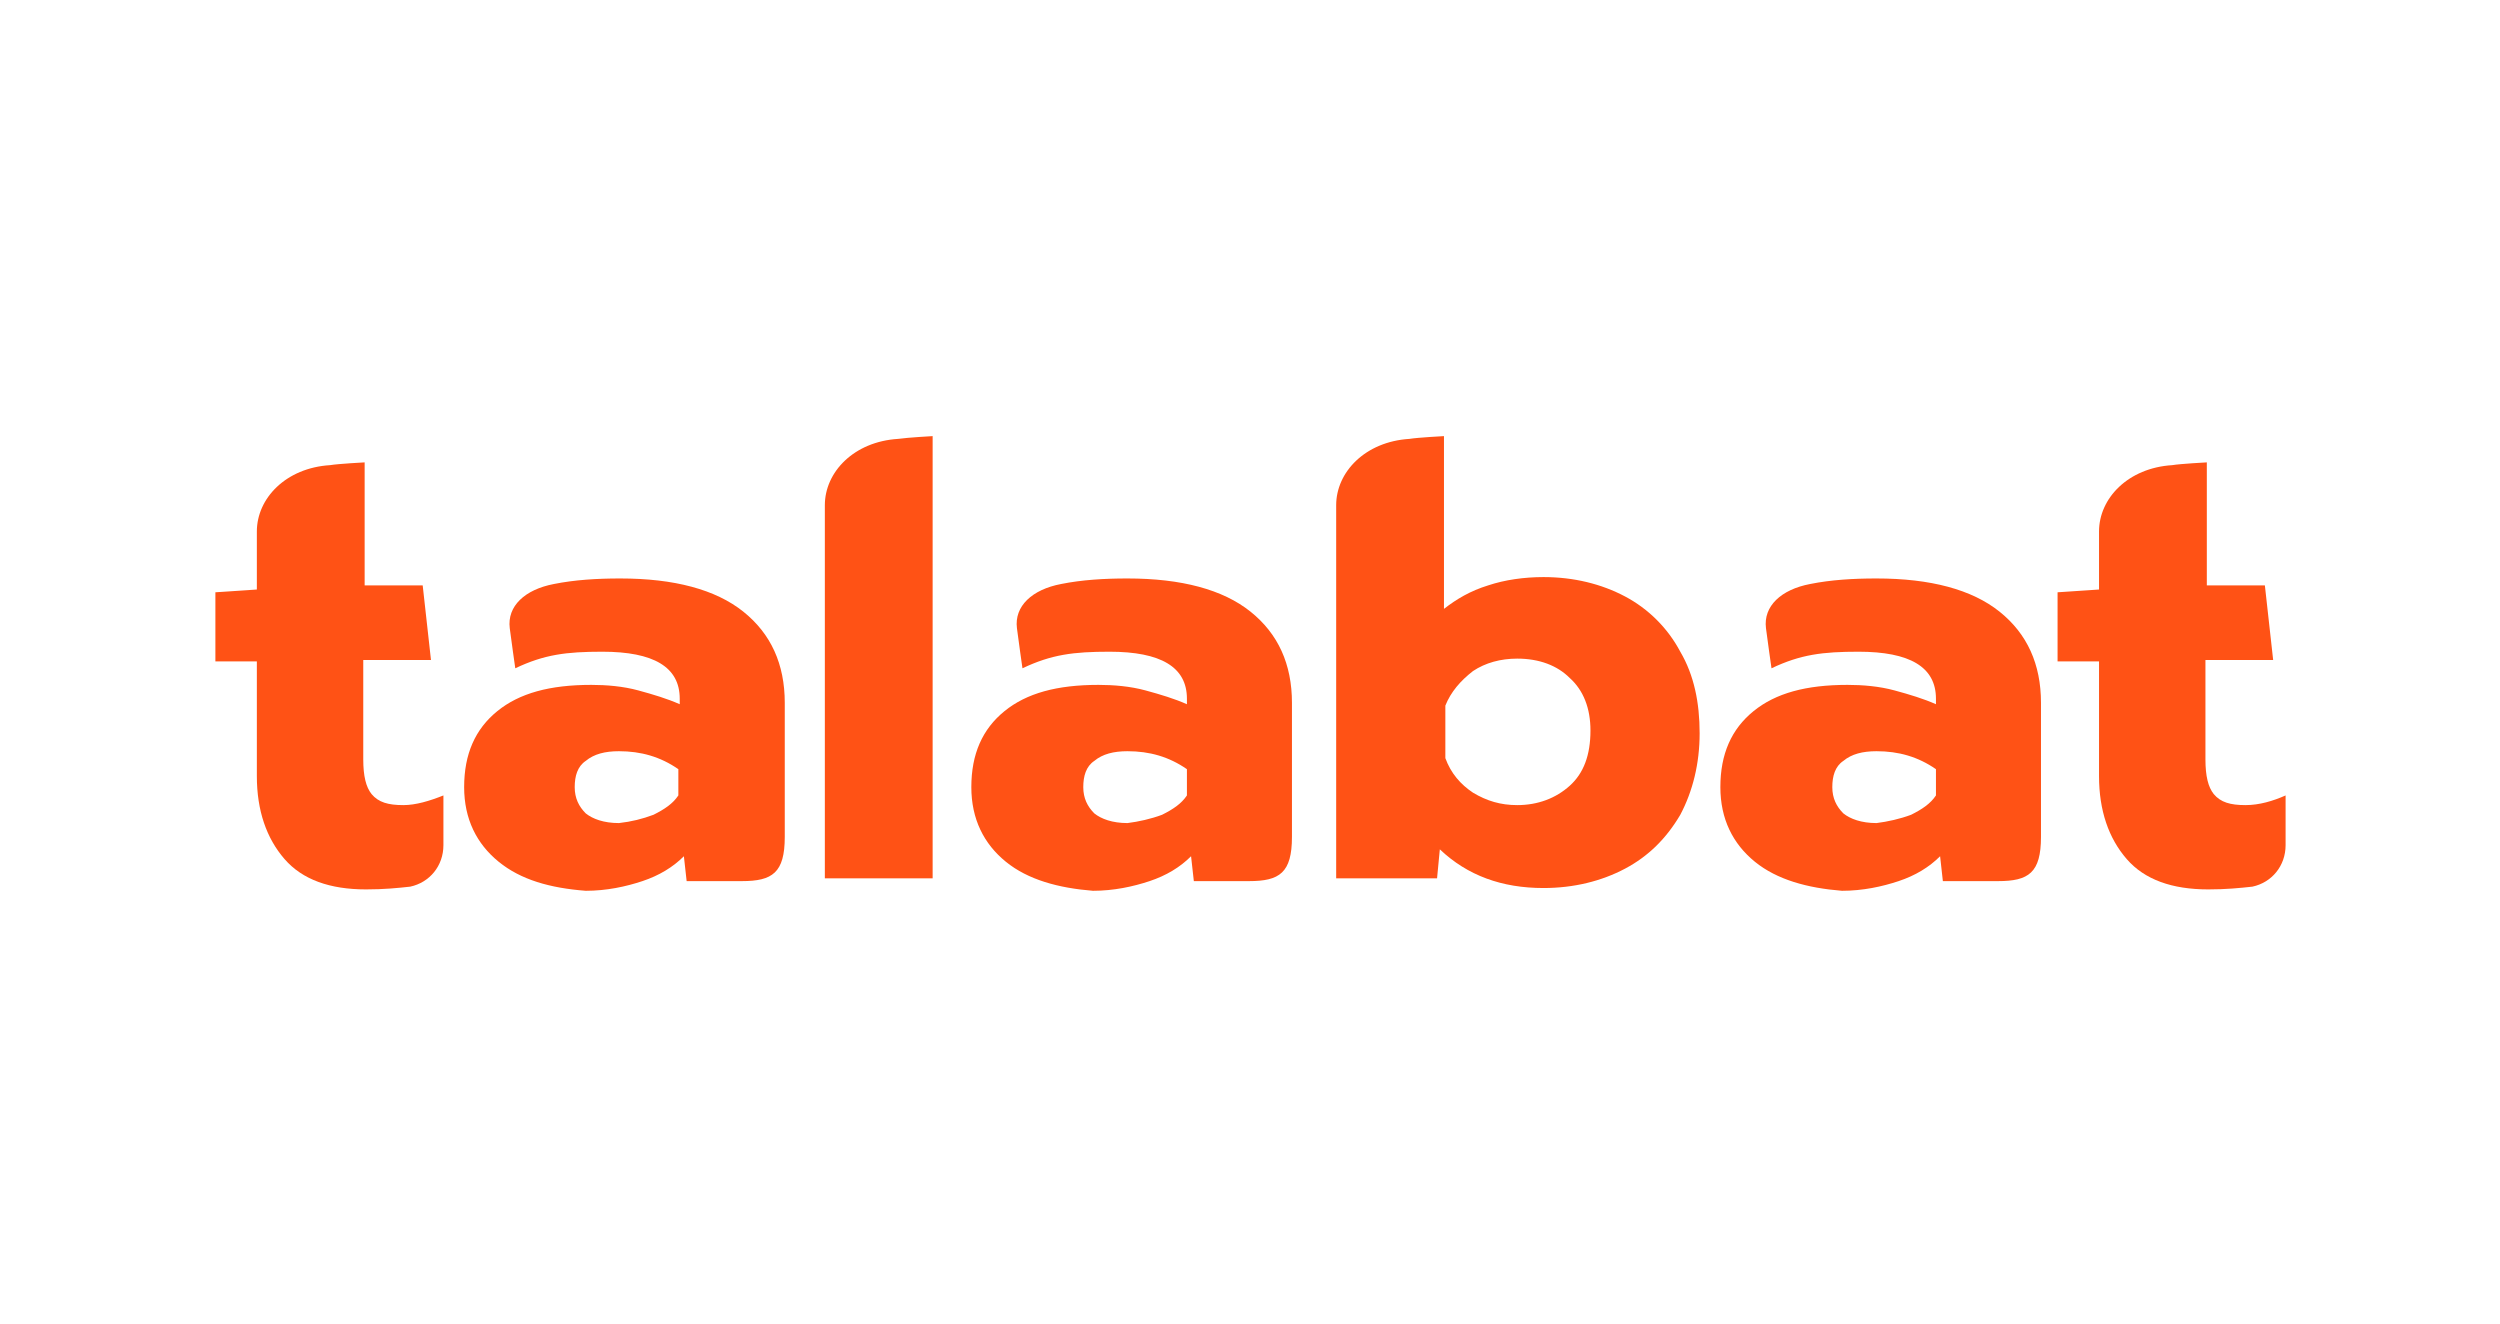
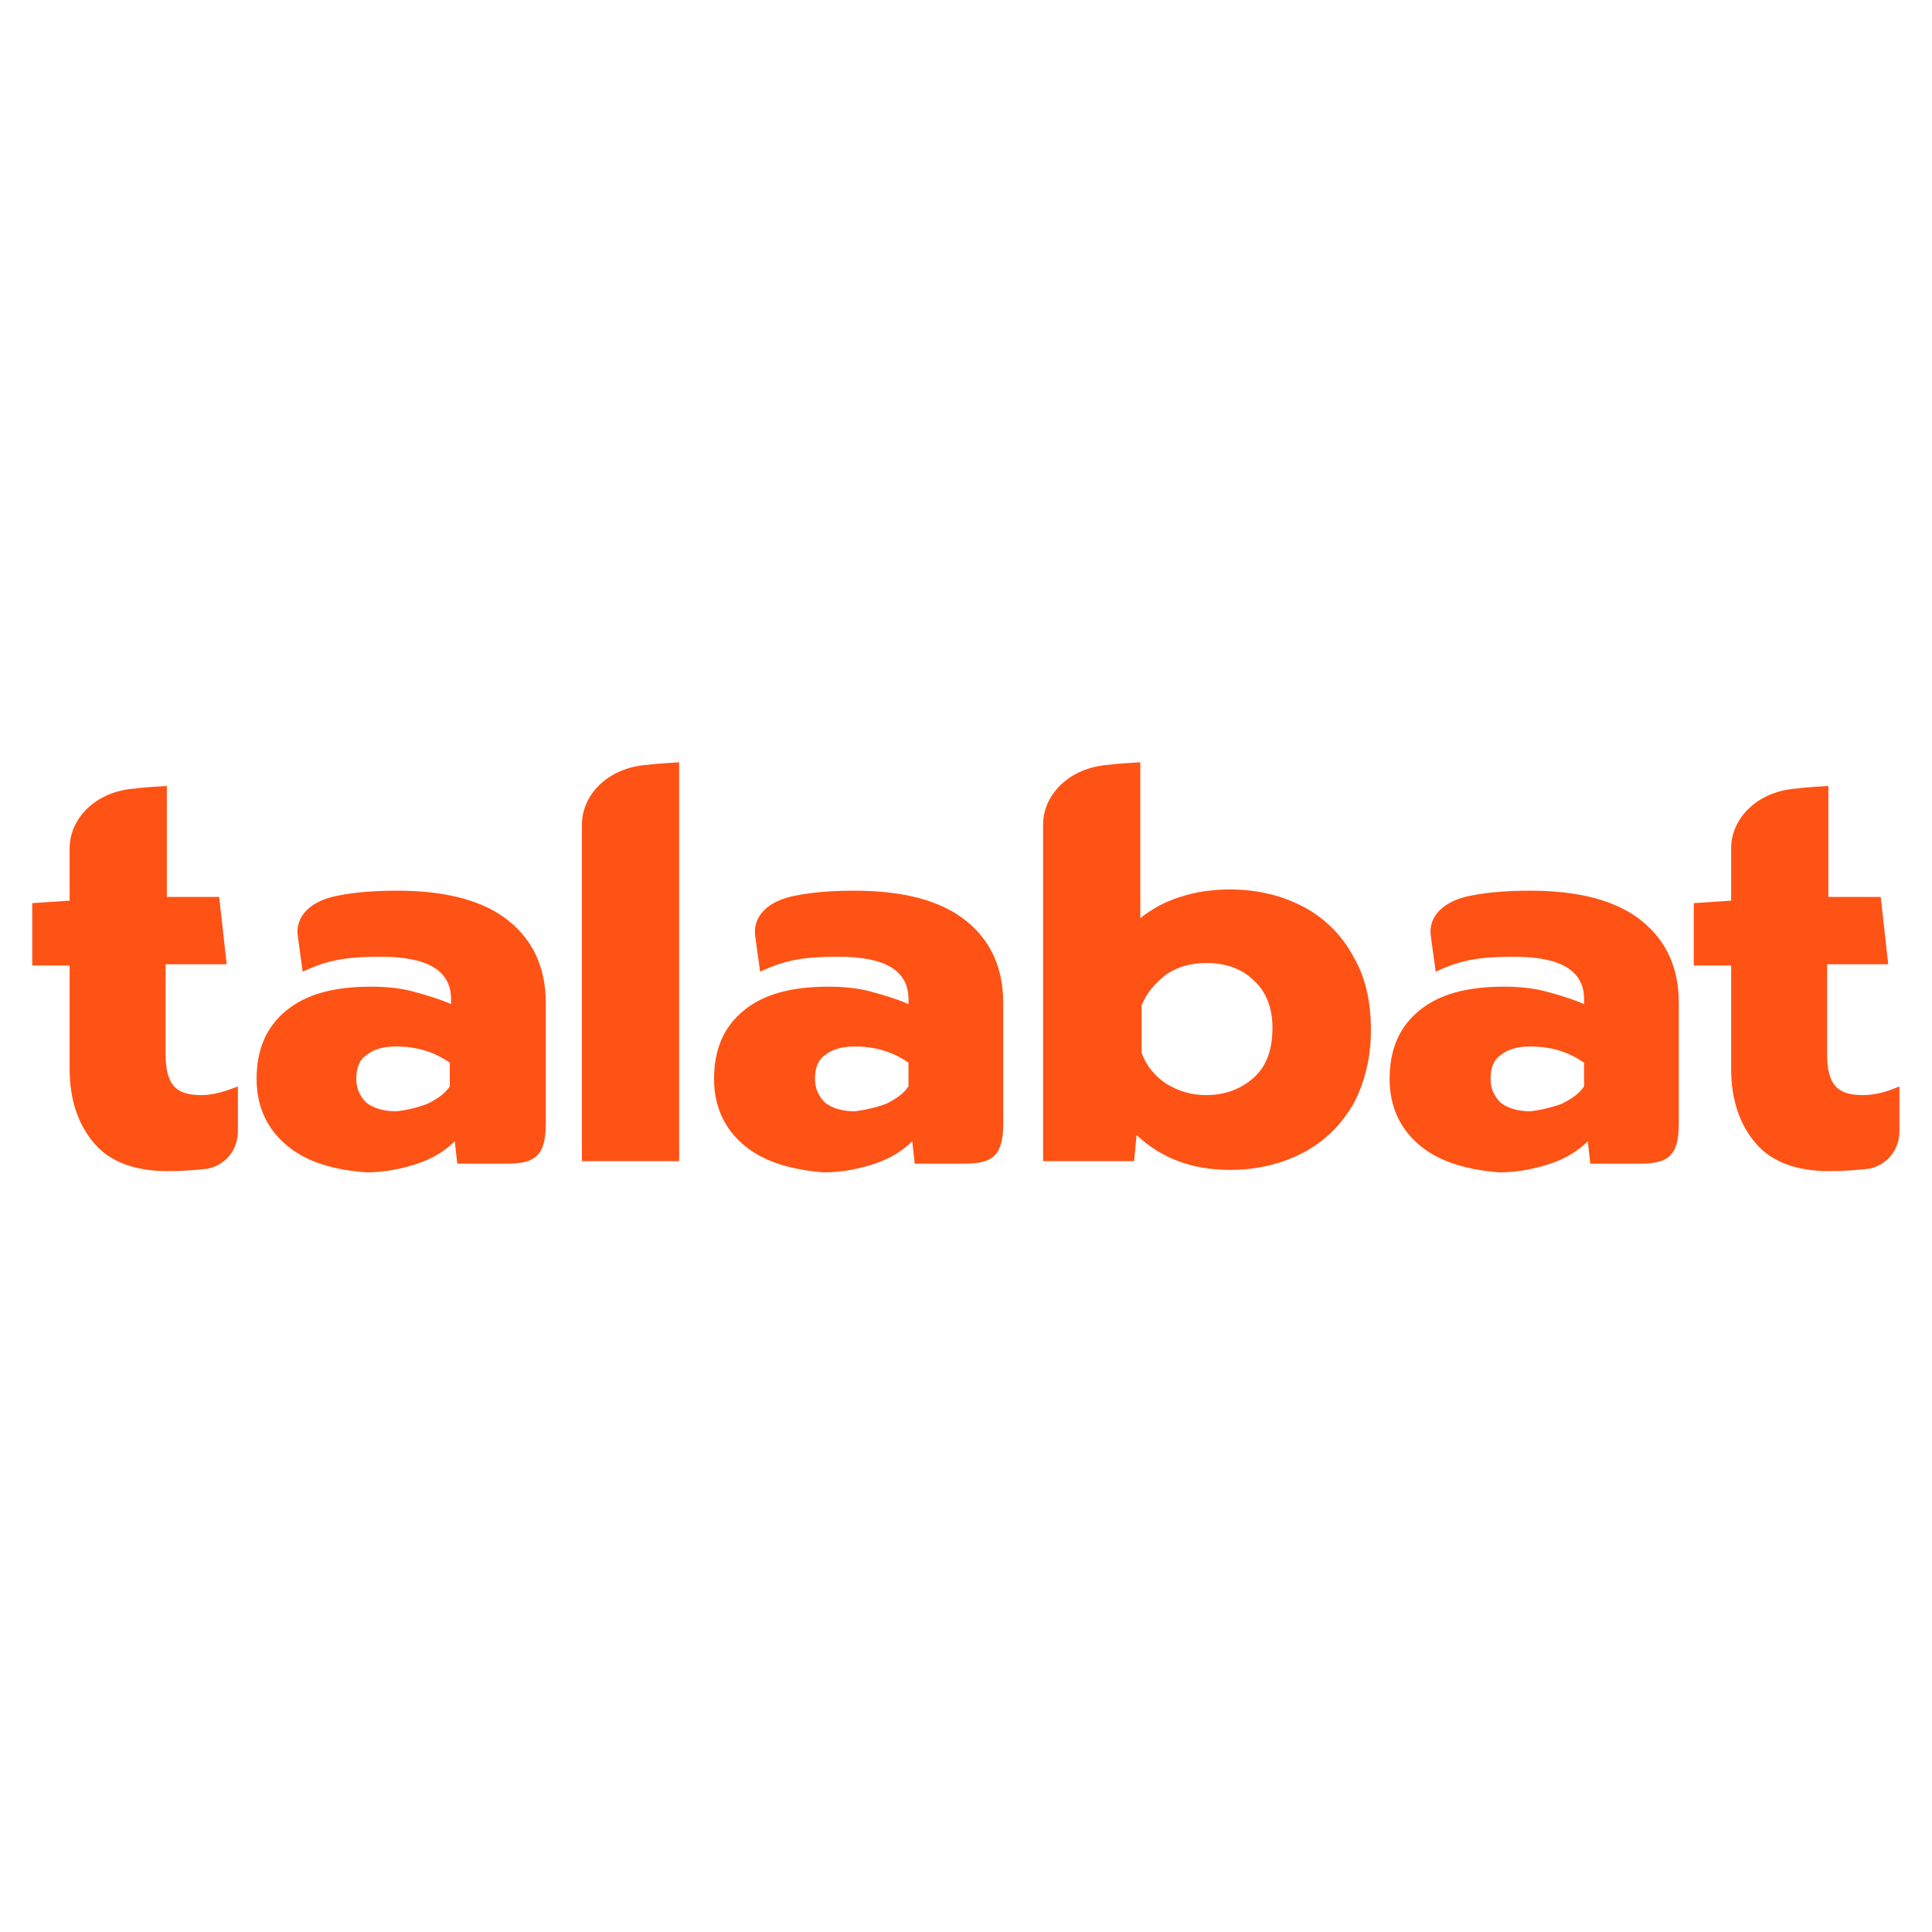
- <svg xmlns="http://www.w3.org/2000/svg" version="1.0" id="svg136" x="0px" y="0px" viewBox="0 0 180.9 95.8" style="enable-background:new 0 0 180.9 95.8;" xml:space="preserve">
+ <svg xmlns="http://www.w3.org/2000/svg" version="1.0" id="svg136" x="0px" y="0px" viewBox="13 0 155 95.8" width="180" height="180" style="enable-background:new 0 0 180.9 95.8;" xml:space="preserve">
  <style type="text/css">
	.st0{fill-rule:evenodd;clip-rule:evenodd;fill:#FF5215;}
</style>
  <g id="layer1" transform="translate(-188.0466,-330.21)">
    <g id="g257" transform="translate(0.1322945,-0.1322877)">
      <path id="Fill-1" class="st0" d="M350.4,388.6c-1.1,0-1.8-0.2-2.3-0.8c-0.4-0.5-0.6-1.3-0.6-2.5    v-7.2h4.9l-0.6-5.4h-4.2v-4.9v-4c0,0-1.9,0.1-2.5,0.2c-3.2,0.2-5.3,2.4-5.3,4.8l0,4.2l-3,0.2v5h3v8.3c0,2.5,0.7,4.5,2,6    c1.3,1.5,3.3,2.2,5.9,2.2c1.3,0,2.3-0.1,3.2-0.2c0,0,0,0,0,0c1.4-0.3,2.4-1.5,2.4-3v-3.6C352.4,388.3,351.4,388.6,350.4,388.6" />
      <path id="Fill-4" class="st0" d="M272,389.3c0.8-0.4,1.4-0.8,1.8-1.4V386    c-1.3-0.9-2.7-1.3-4.3-1.3c-1,0-1.8,0.2-2.4,0.7c-0.6,0.4-0.8,1.1-0.8,1.9c0,0.8,0.3,1.4,0.8,1.9c0.5,0.4,1.3,0.7,2.4,0.7    C270.3,389.8,271.2,389.6,272,389.3 M260.7,392.7c-1.6-1.3-2.5-3.1-2.5-5.4c0-2.4,0.8-4.2,2.4-5.5c1.6-1.3,3.8-1.9,6.8-1.9    c1.1,0,2.3,0.1,3.4,0.4c1.1,0.3,2.1,0.6,3,1v-0.4c0-2.3-1.9-3.4-5.6-3.4c-2.6,0-4.2,0.2-6.3,1.2c0,0-0.3-2.1-0.4-2.9    c-0.2-1.6,1.1-2.8,3.2-3.2c0,0,0,0,0,0c1.5-0.3,3.1-0.4,4.8-0.4c3.9,0,6.9,0.8,8.9,2.4c2,1.6,3,3.8,3,6.6v9.7    c0,2.6-0.9,3.2-3.1,3.2h-4l-0.2-1.8c-0.8,0.8-1.8,1.4-3,1.8c-1.2,0.4-2.6,0.7-4.1,0.7C264.5,394.6,262.3,394,260.7,392.7" />
      <path id="Fill-6" class="st0" d="M326.2,389.3c0.8-0.4,1.4-0.8,1.8-1.4V386    c-1.3-0.9-2.7-1.3-4.3-1.3c-1,0-1.8,0.2-2.4,0.7c-0.6,0.4-0.8,1.1-0.8,1.9c0,0.8,0.3,1.4,0.8,1.9c0.5,0.4,1.3,0.7,2.4,0.7    C324.5,389.8,325.4,389.6,326.2,389.3 M314.9,392.7c-1.6-1.3-2.5-3.1-2.5-5.4c0-2.4,0.8-4.2,2.4-5.5c1.6-1.3,3.8-1.9,6.8-1.9    c1.1,0,2.3,0.1,3.4,0.4c1.1,0.3,2.1,0.6,3,1v-0.4c0-2.3-1.9-3.4-5.6-3.4c-2.6,0-4.2,0.2-6.3,1.2c0,0-0.3-2.1-0.4-2.9    c-0.2-1.6,1.1-2.8,3.2-3.2c0,0,0,0,0,0c1.5-0.3,3.1-0.4,4.8-0.4c3.9,0,6.9,0.8,8.9,2.4c2,1.6,3,3.8,3,6.6v9.7    c0,2.6-0.9,3.2-3.1,3.2h-4l-0.2-1.8c-0.8,0.8-1.8,1.4-3,1.8c-1.2,0.4-2.6,0.7-4.1,0.7C318.7,394.6,316.5,394,314.9,392.7" />
      <path id="Fill-8" class="st0" d="M217.1,388.6c-1.1,0-1.8-0.2-2.3-0.8c-0.4-0.5-0.6-1.3-0.6-2.5    v-7.2h4.9l-0.6-5.4h-4.2v-4.9v-4c0,0-1.9,0.1-2.5,0.2c-3.2,0.2-5.3,2.4-5.3,4.8l0,4.2l-3,0.2v5h3v8.3c0,2.5,0.7,4.5,2,6    c1.3,1.5,3.3,2.2,5.9,2.2c1.3,0,2.3-0.1,3.2-0.2c0,0,0,0,0,0c1.4-0.3,2.4-1.5,2.4-3v-3.6C219,388.3,218,388.6,217.1,388.6" />
      <path id="Fill-11" class="st0" d="M235.2,389.3c0.8-0.4,1.4-0.8,1.8-1.4V386    c-1.3-0.9-2.7-1.3-4.3-1.3c-1,0-1.8,0.2-2.4,0.7c-0.6,0.4-0.8,1.1-0.8,1.9c0,0.8,0.3,1.4,0.8,1.9c0.5,0.4,1.3,0.7,2.4,0.7    C233.6,389.8,234.4,389.6,235.2,389.3 M224,392.7c-1.6-1.3-2.5-3.1-2.5-5.4c0-2.4,0.8-4.2,2.4-5.5c1.6-1.3,3.8-1.9,6.8-1.9    c1.1,0,2.3,0.1,3.4,0.4c1.1,0.3,2.1,0.6,3,1v-0.4c0-2.3-1.9-3.4-5.6-3.4c-2.6,0-4.2,0.2-6.3,1.2c0,0-0.3-2.1-0.4-2.9    c-0.2-1.6,1.1-2.8,3.2-3.2c0,0,0,0,0,0c1.5-0.3,3.1-0.4,4.8-0.4c3.9,0,6.9,0.8,8.9,2.4c2,1.6,3,3.8,3,6.6v9.7    c0,2.6-0.9,3.2-3.1,3.2h-4l-0.2-1.8c-0.8,0.8-1.8,1.4-3,1.8c-1.2,0.4-2.6,0.7-4.1,0.7C227.7,394.6,225.6,394,224,392.7" />
      <path id="Fill-13" class="st0" d="M255.4,393.9l0-32c0,0-1.8,0.1-2.5,0.2    c-3.2,0.2-5.3,2.4-5.3,4.8l0,27H255.4z" />
      <path id="Fill-15" class="st0" d="M301.5,387.2c-1,0.9-2.3,1.4-3.8,1.4c-1.2,0-2.2-0.3-3.2-0.9    c-0.9-0.6-1.6-1.4-2-2.5v-3.8c0.4-1,1.1-1.8,2-2.5c0.9-0.6,2-0.9,3.2-0.9c1.6,0,2.9,0.5,3.8,1.4c1,0.9,1.5,2.2,1.5,3.8    C303,385,302.5,386.3,301.5,387.2 M309.5,377.5c-0.9-1.7-2.3-3.1-4-4c-1.7-0.9-3.7-1.4-5.9-1.4c-1.4,0-2.8,0.2-4,0.6    c-1.3,0.4-2.3,1-3.2,1.7l0-12.5c0,0-1.9,0.1-2.5,0.2c-3.2,0.2-5.3,2.4-5.3,4.8v27h7.3l0.2-2.1c2,1.9,4.5,2.8,7.5,2.8    c2.2,0,4.2-0.5,5.9-1.4c1.7-0.9,3-2.2,4-3.9c0.9-1.7,1.4-3.7,1.4-5.9C310.9,381.2,310.5,379.2,309.5,377.5" />
    </g>
  </g>
</svg>
